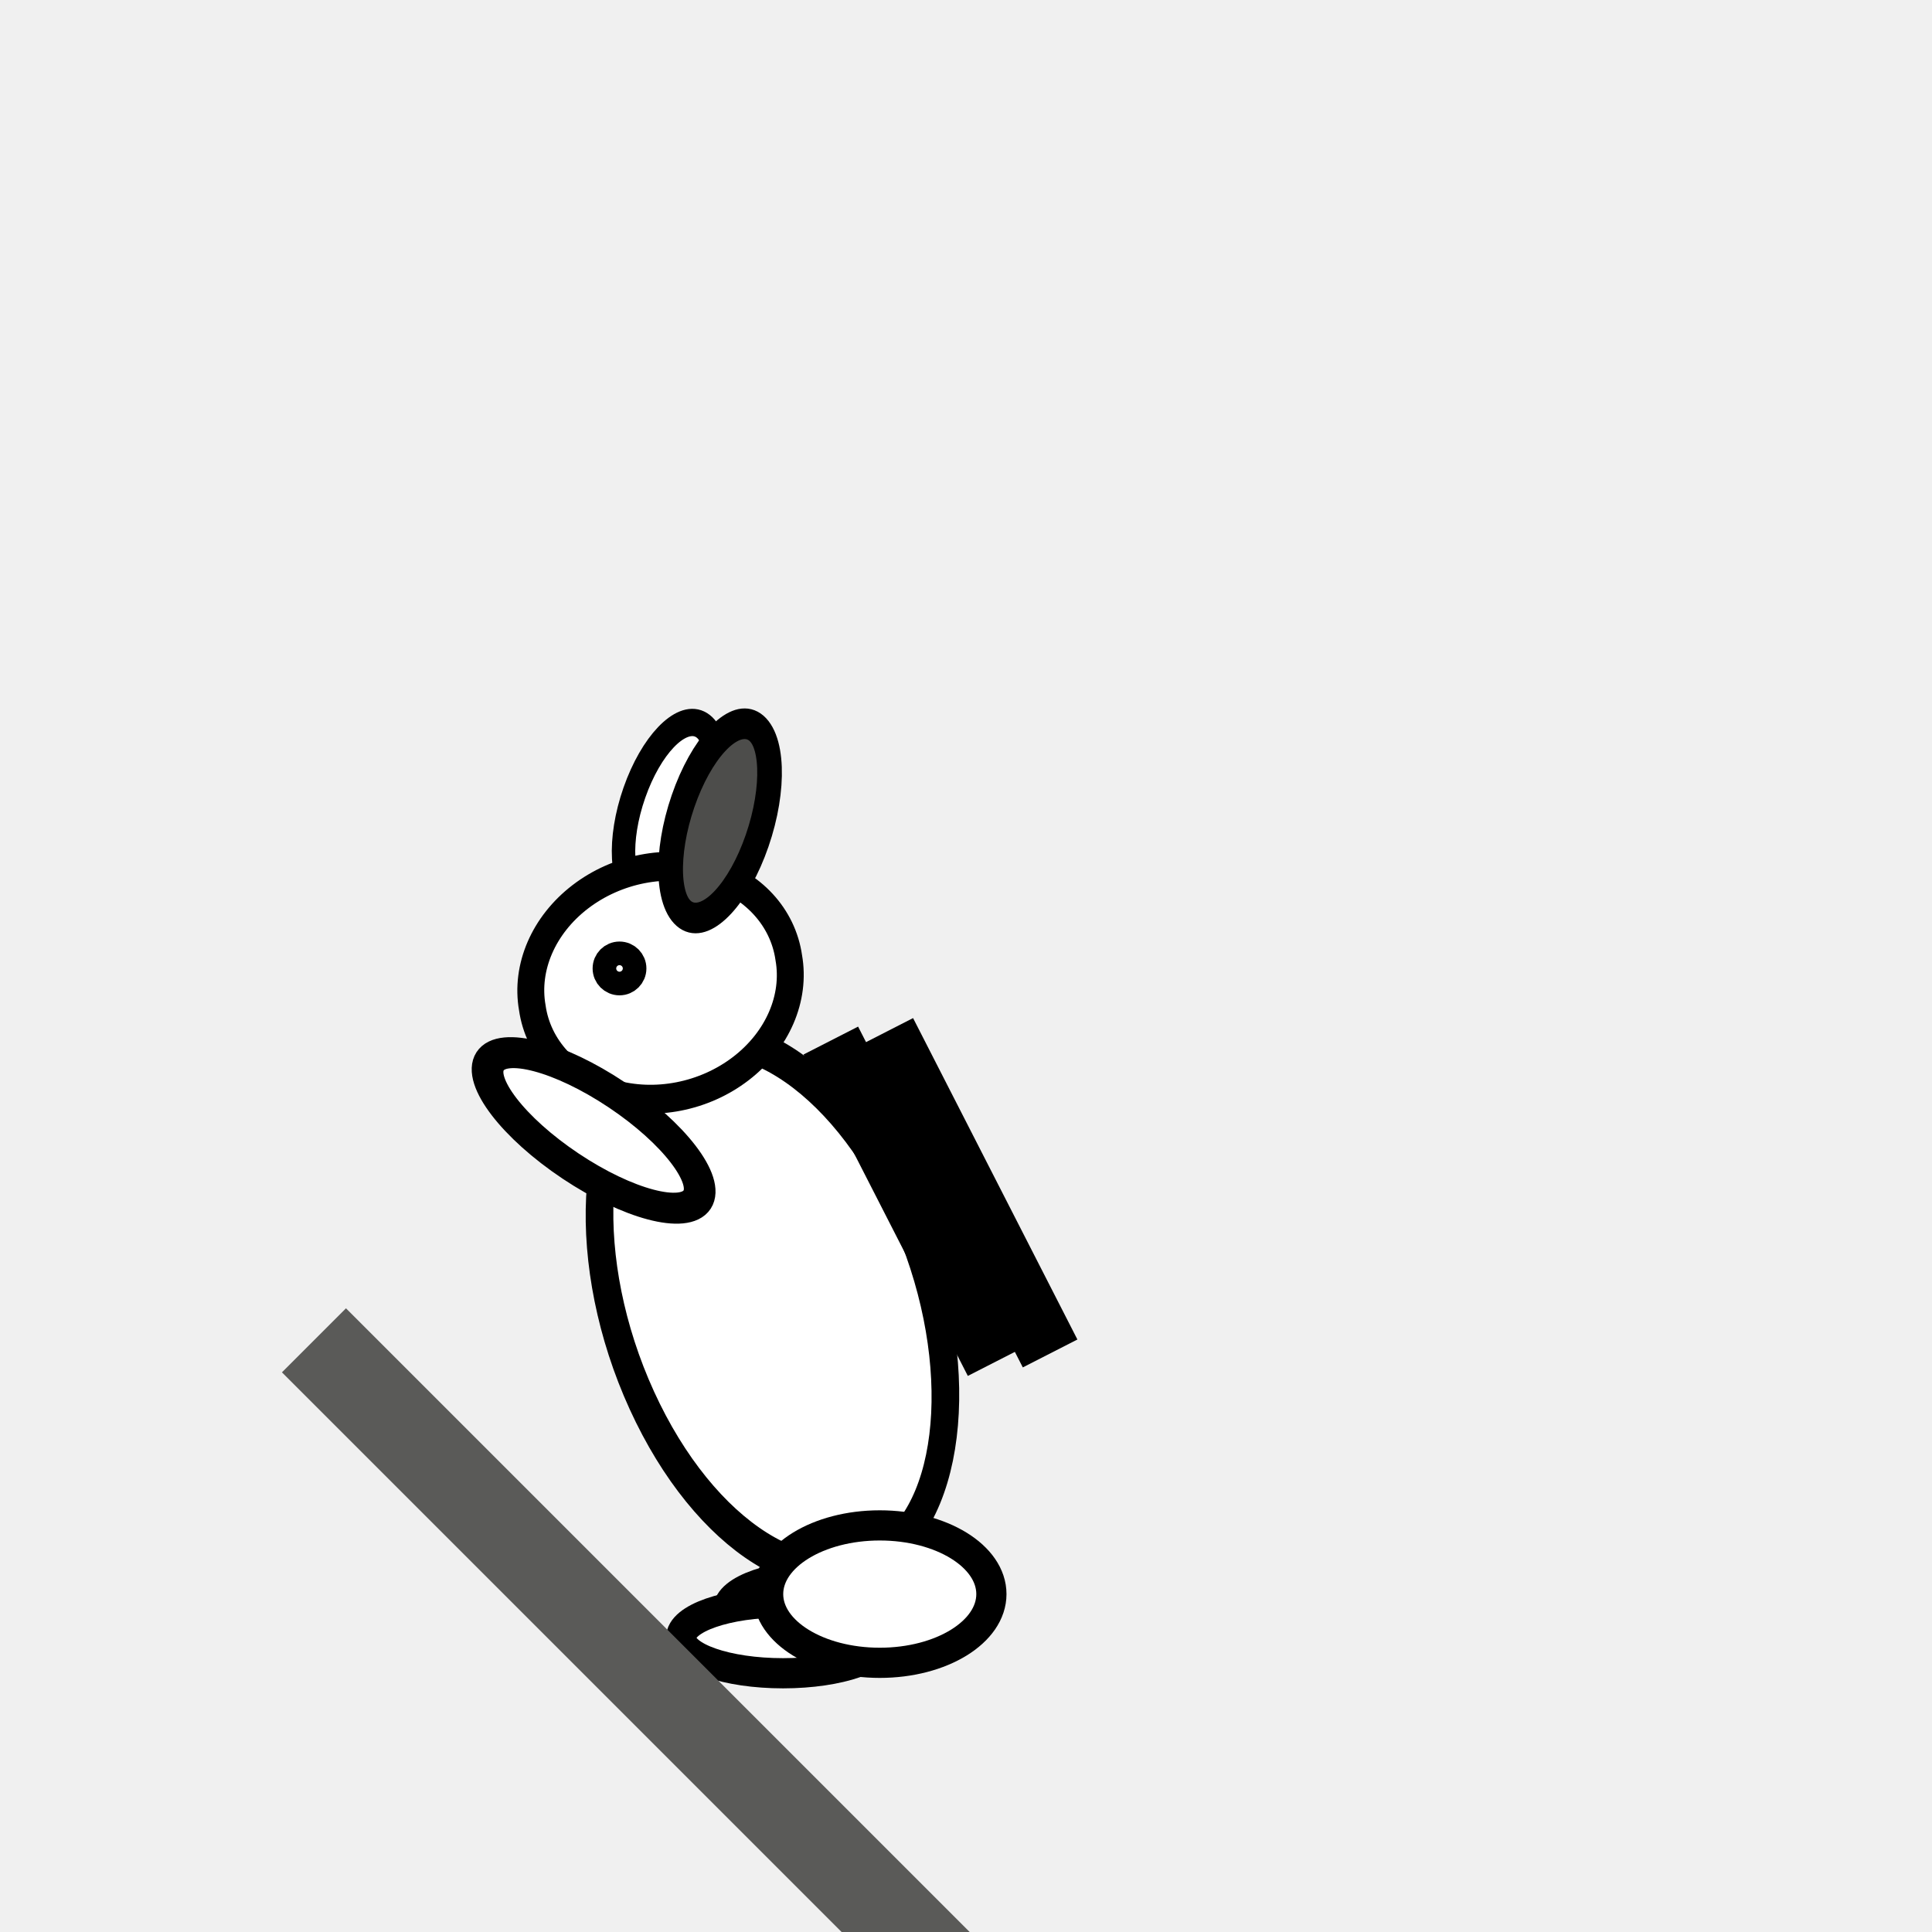
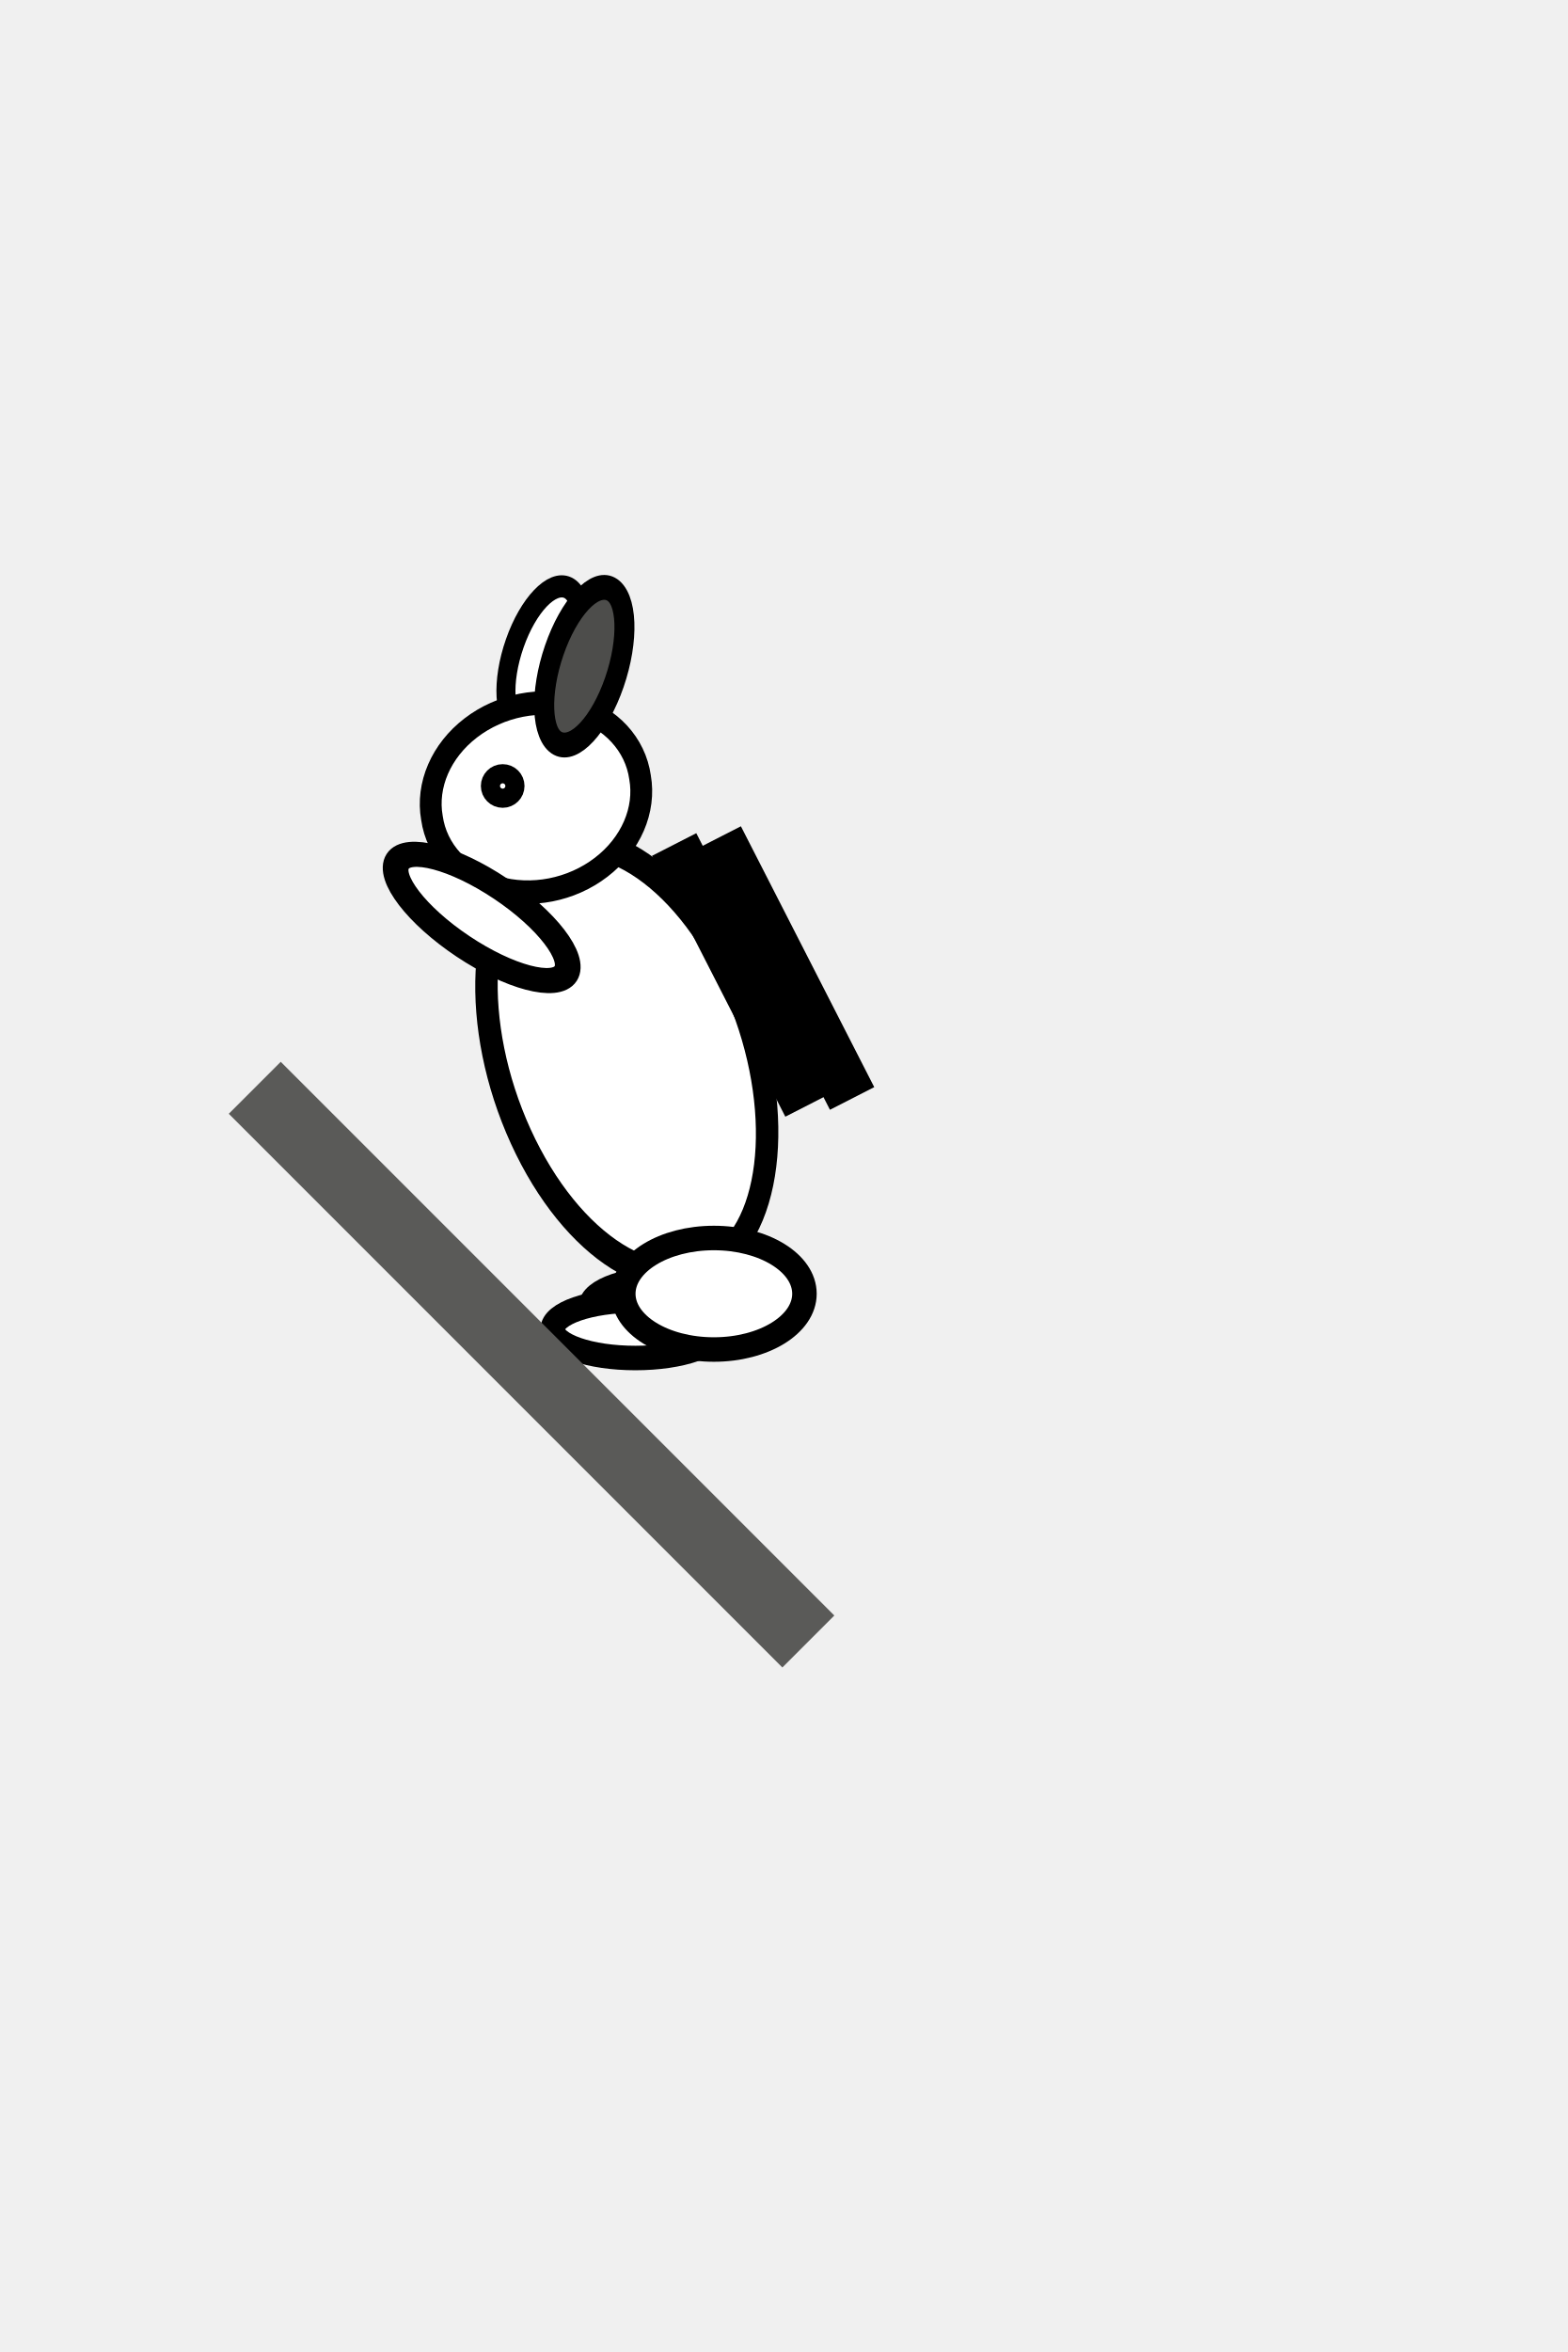
- <svg xmlns="http://www.w3.org/2000/svg" width="64" height="64" id="svg2" version="1.1">
+ <svg xmlns="http://www.w3.org/2000/svg" width="64" height="96" id="svg2" version="1.1">
  <defs id="defs4" />
-   <g id="layer1" transform="translate(0,-988.3622)">
-     <path style="fill:#ffffff;fill-opacity:1;stroke:#000000;stroke-opacity:1" id="path3772-7" d="m 13.582,7.609 a 3.378,1.636 0 1 1 -6.756,0 3.378,1.636 0 1 1 6.756,0 z" transform="matrix(-0.2929471,0.8369639,0.7189048,0.341055,19.71072,1004.042)" />
-     <path transform="matrix(-1,0,0,1,45.03096,1012.199)" style="fill:#ffffff;fill-opacity:1;stroke:#000000;stroke-opacity:1" id="path3766-3" d="m 20.907,29.476 a 3.378,1.173 0 1 1 -6.756,0 3.378,1.173 0 1 1 6.756,0 z" />
-     <path style="fill:#ffffff;fill-opacity:1;stroke:#000000;stroke-opacity:1" id="path3768" d="m 18.631,21.298 a 5.369,8.64 0 1 1 -10.738,0 5.369,8.64 0 1 1 10.738,0 z" transform="matrix(-0.8058163,0.5878869,0.4346955,0.95191,27.01704,1003.524)" />
-     <path style="fill:#ffffff;fill-opacity:1;stroke:#000000;stroke-opacity:1" id="path3770" d="m 21.618,9.849 a 4.836,3.947 0 1 1 -9.671,0 4.836,3.947 0 1 1 9.671,0 z" transform="matrix(-0.8785079,0.1713886,0.1499808,0.941097,35.14763,1008.771)" />
-     <path style="fill:#ffffff;fill-opacity:1;stroke:#000000;stroke-opacity:1" id="path3792" d="m 21.191,22.151 a 1.422,3.804 0 1 1 -2.844,0 1.422,3.804 0 1 1 2.844,0 z" transform="matrix(0.5367901,-0.8300822,-0.9014863,-0.6019649,29.02137,1055.553)" />
-     <path style="fill:#4d4d4b;fill-opacity:1;stroke:#000000;stroke-opacity:1" id="path3772" d="m 13.582,7.609 a 3.378,1.636 0 1 1 -6.756,0 3.378,1.636 0 1 1 6.756,0 z" transform="matrix(-0.3211607,0.9324153,0.7504987,0.3990083,21.42116,1003.004)" />
-     <path style="fill:#ffffff;fill-opacity:1;stroke:#000000;stroke-opacity:1" id="path3794" d="m 20.48,9.707 a 0.391,0.391 0 1 1 -0.782,0 0.391,0.391 0 1 1 0.782,0 z" transform="matrix(-1,0,0,1,40.61105,1010.736)" />
-     <rect style="fill:#000000;fill-opacity:1;stroke:none" id="rect3921" width="2.031" height="11.958" x="438.342" y="923.815" transform="matrix(-0.8903798,0.4552185,0.4552185,0.8903798,0,0)" />
-     <rect style="fill:#000000;fill-opacity:1;stroke:none" id="rect3921-3" width="2.031" height="11.958" x="440.092" y="923.237" transform="matrix(-0.8903798,0.4552185,0.4552185,0.8903798,0,0)" />
-     <path style="fill:#ffffff;fill-opacity:1;stroke:#000000;stroke-opacity:1" id="path3766" d="m 20.907,29.476 a 3.378,1.173 0 1 1 -6.756,0 3.378,1.173 0 1 1 6.756,0 z" transform="matrix(-1,0,0,1,43.46886,1013.142)" />
-     <path style="fill:#ffffff;fill-opacity:1;stroke:#000000;stroke-opacity:1" id="path3796" d="m 17.493,27.947 a 3.698,2.276 0 1 1 -7.396,0 3.698,2.276 0 1 1 7.396,0 z" transform="matrix(-1,0,0,1,42.93833,1013.222)" />
-     <path style="fill:none;stroke:#5a5a58;stroke-width:3;stroke-linecap:butt;stroke-linejoin:miter;stroke-miterlimit:4;stroke-opacity:1;stroke-dasharray:none" d="m 33,1055.362 -22.6,-22.6" id="path3066" />
+   <g id="layer1" transform="translate(0,-956.3622)">
+     <path style="fill:#ffffff;fill-opacity:1;stroke:#000000;stroke-opacity:1" id="path3772-7" d="m 13.582,7.609 a 3.378,1.636 0 1 1 -6.756,0 3.378,1.636 0 1 1 6.756,0 z" transform="matrix(-0.2929471,0.8369639,0.7189048,0.341055,19.71072,972.042)" />
+     <path transform="matrix(-1,0,0,1,45.03096,980.1987)" style="fill:#ffffff;fill-opacity:1;stroke:#000000;stroke-opacity:1" id="path3766-3" d="m 20.907,29.476 a 3.378,1.173 0 1 1 -6.756,0 3.378,1.173 0 1 1 6.756,0 z" />
+     <path style="fill:#ffffff;fill-opacity:1;stroke:#000000;stroke-opacity:1" id="path3768" d="m 18.631,21.298 a 5.369,8.64 0 1 1 -10.738,0 5.369,8.64 0 1 1 10.738,0 z" transform="matrix(-0.8058163,0.5878869,0.4346955,0.95191,27.01704,971.5244)" />
+     <path style="fill:#ffffff;fill-opacity:1;stroke:#000000;stroke-opacity:1" id="path3770" d="m 21.618,9.849 a 4.836,3.947 0 1 1 -9.671,0 4.836,3.947 0 1 1 9.671,0 z" transform="matrix(-0.8785079,0.1713886,0.1499808,0.941097,35.14763,976.771)" />
+     <path style="fill:#ffffff;fill-opacity:1;stroke:#000000;stroke-opacity:1" id="path3792" d="m 21.191,22.151 a 1.422,3.804 0 1 1 -2.844,0 1.422,3.804 0 1 1 2.844,0 z" transform="matrix(0.5367901,-0.8300822,-0.9014863,-0.6019649,29.02137,1023.553)" />
+     <path style="fill:#4d4d4b;fill-opacity:1;stroke:#000000;stroke-opacity:1" id="path3772" d="m 13.582,7.609 a 3.378,1.636 0 1 1 -6.756,0 3.378,1.636 0 1 1 6.756,0 z" transform="matrix(-0.3211607,0.9324153,0.7504987,0.3990083,21.42116,971.0043)" />
+     <path style="fill:#ffffff;fill-opacity:1;stroke:#000000;stroke-opacity:1" id="path3794" d="m 20.48,9.707 a 0.391,0.391 0 1 1 -0.782,0 0.391,0.391 0 1 1 0.782,0 z" transform="matrix(-1,0,0,1,40.61105,978.736)" />
+     <rect style="fill:#000000;fill-opacity:1;stroke:none" id="rect3921" width="2.031" height="11.958" x="423.775" y="895.323" transform="matrix(-0.8903798,0.4552185,0.4552185,0.8903798,0,0)" />
+     <rect style="fill:#000000;fill-opacity:1;stroke:none" id="rect3921-3" width="2.031" height="11.958" x="425.525" y="894.745" transform="matrix(-0.8903798,0.4552185,0.4552185,0.8903798,0,0)" />
+     <path style="fill:#ffffff;fill-opacity:1;stroke:#000000;stroke-opacity:1" id="path3766" d="m 20.907,29.476 a 3.378,1.173 0 1 1 -6.756,0 3.378,1.173 0 1 1 6.756,0 z" transform="matrix(-1,0,0,1,43.46886,981.1424)" />
+     <path style="fill:#ffffff;fill-opacity:1;stroke:#000000;stroke-opacity:1" id="path3796" d="m 17.493,27.947 a 3.698,2.276 0 1 1 -7.396,0 3.698,2.276 0 1 1 7.396,0 z" transform="matrix(-1,0,0,1,42.93833,981.2217)" />
+     <path style="fill:none;stroke:#5a5a58;stroke-width:3;stroke-linecap:butt;stroke-linejoin:miter;stroke-miterlimit:4;stroke-opacity:1;stroke-dasharray:none" d="m 33,1023.362 -22.6,-22.6" id="path3066" />
  </g>
</svg>
